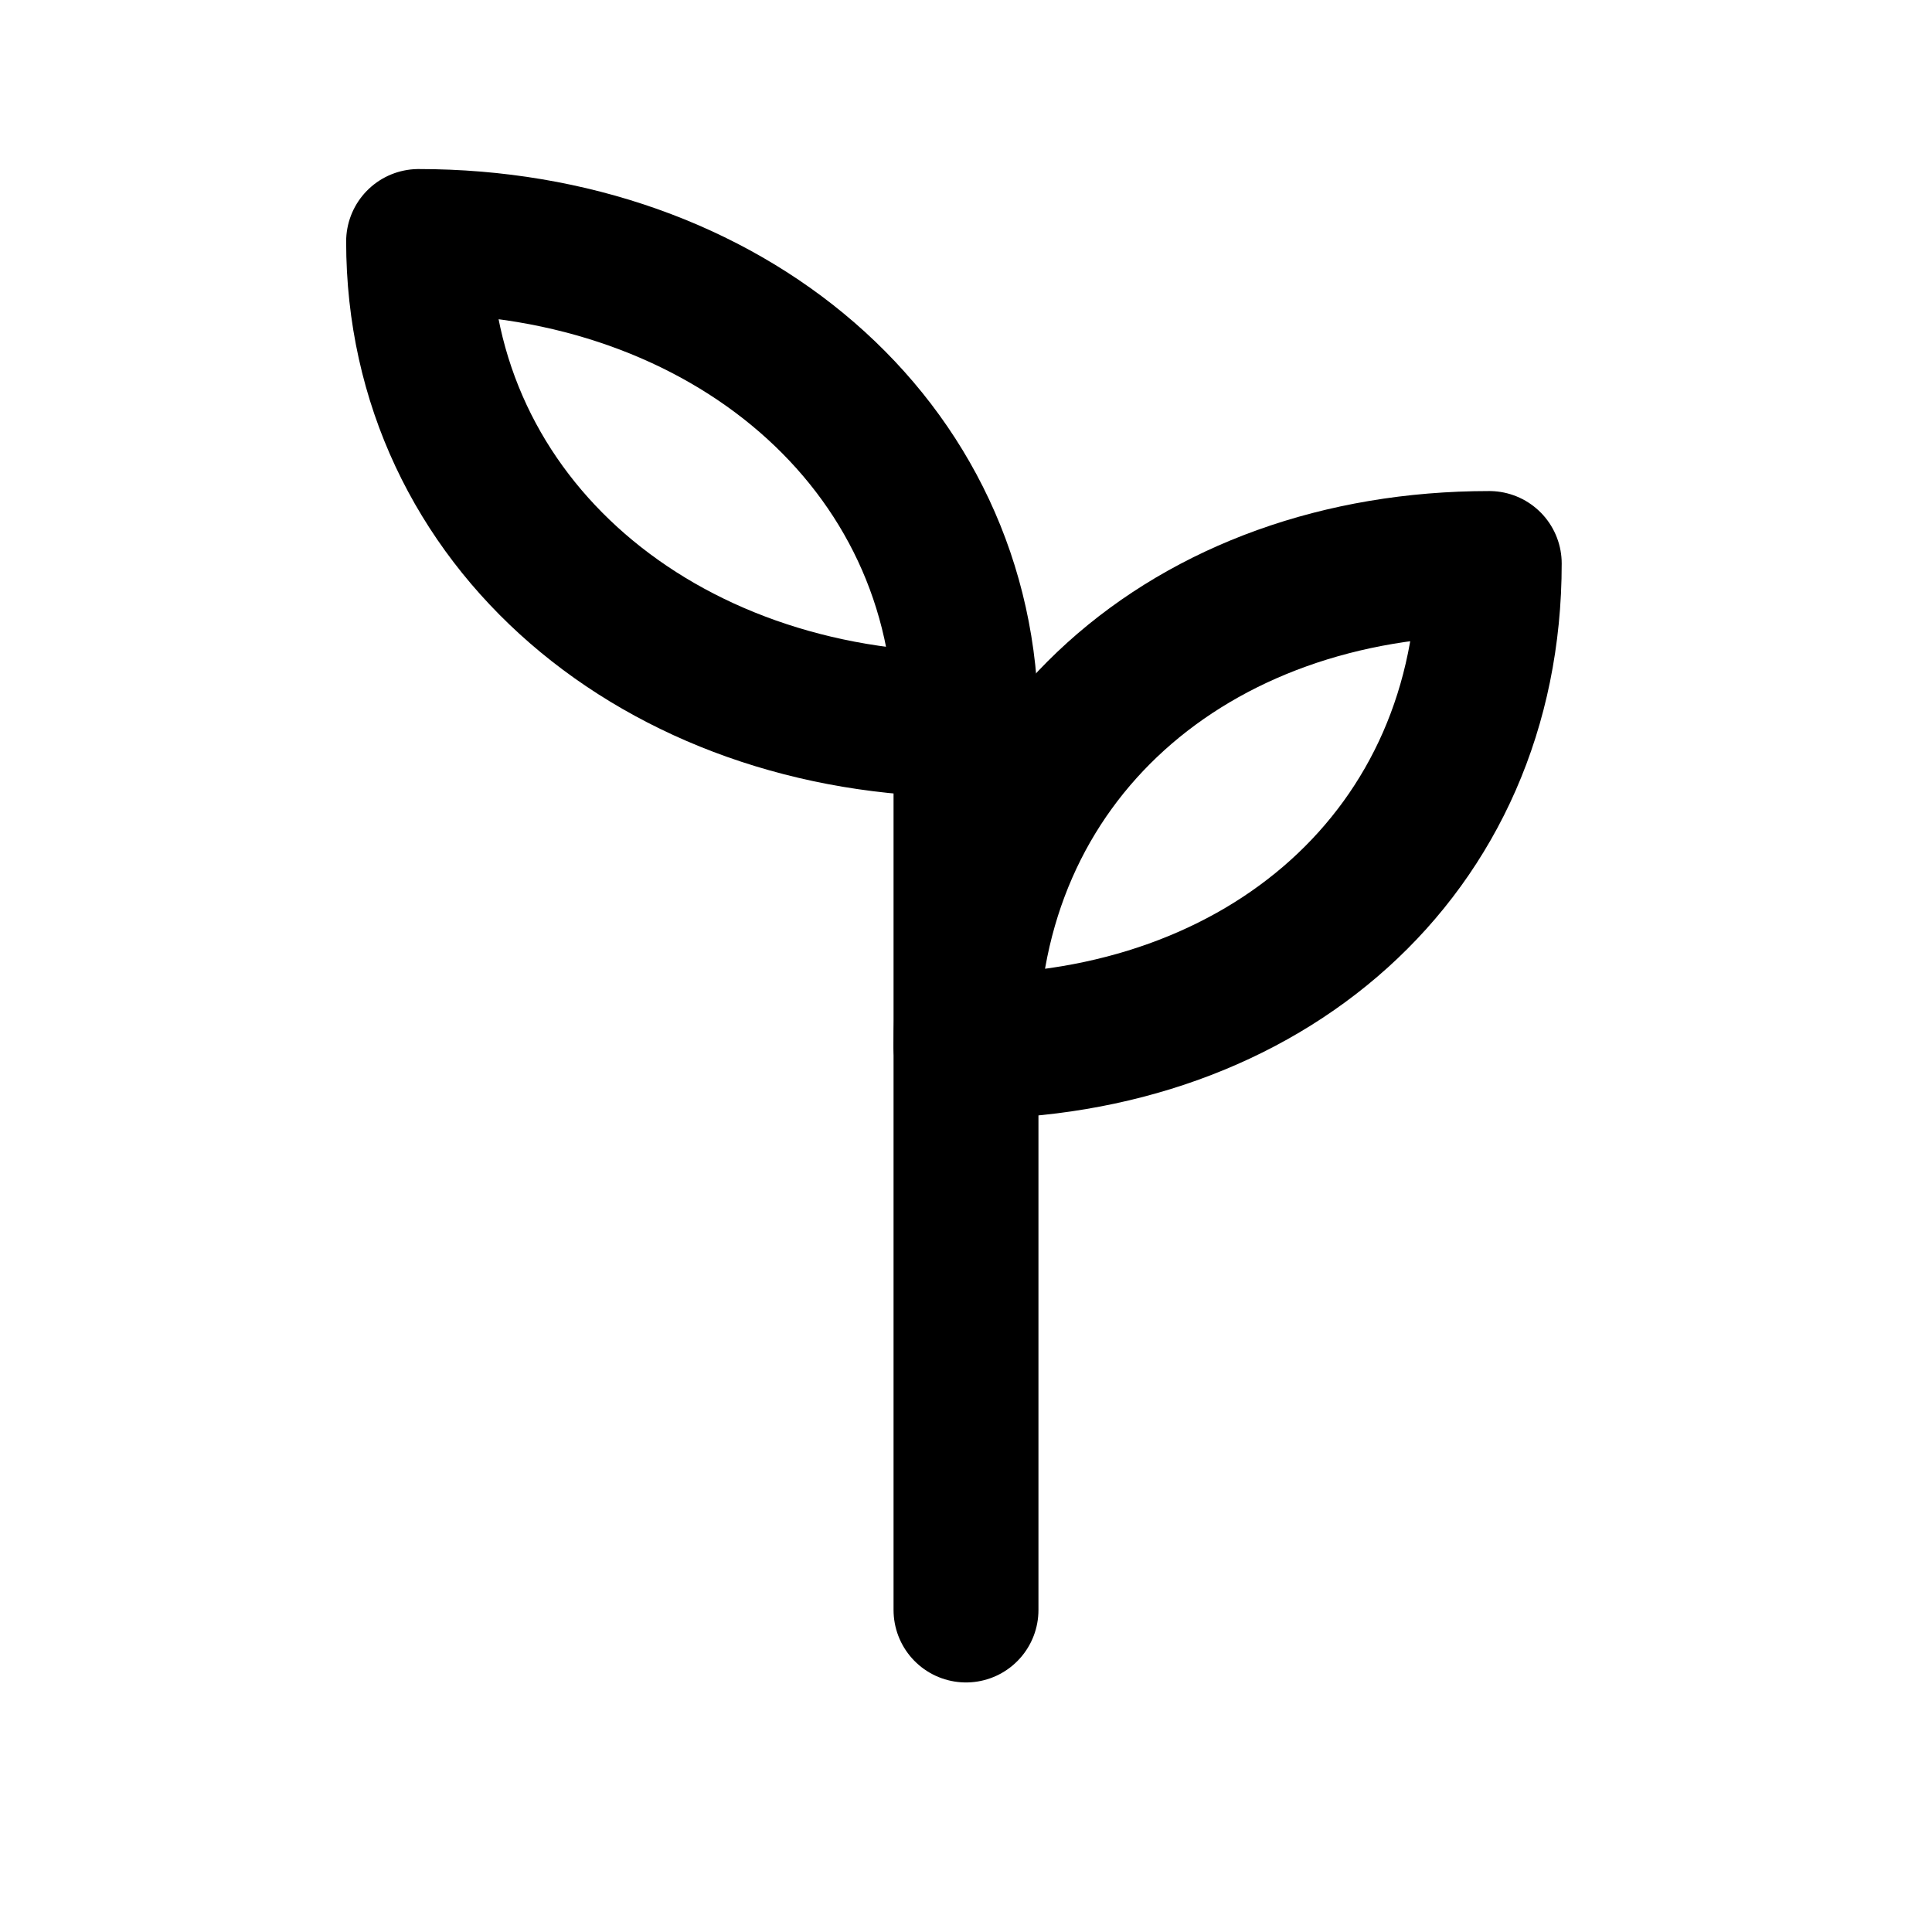
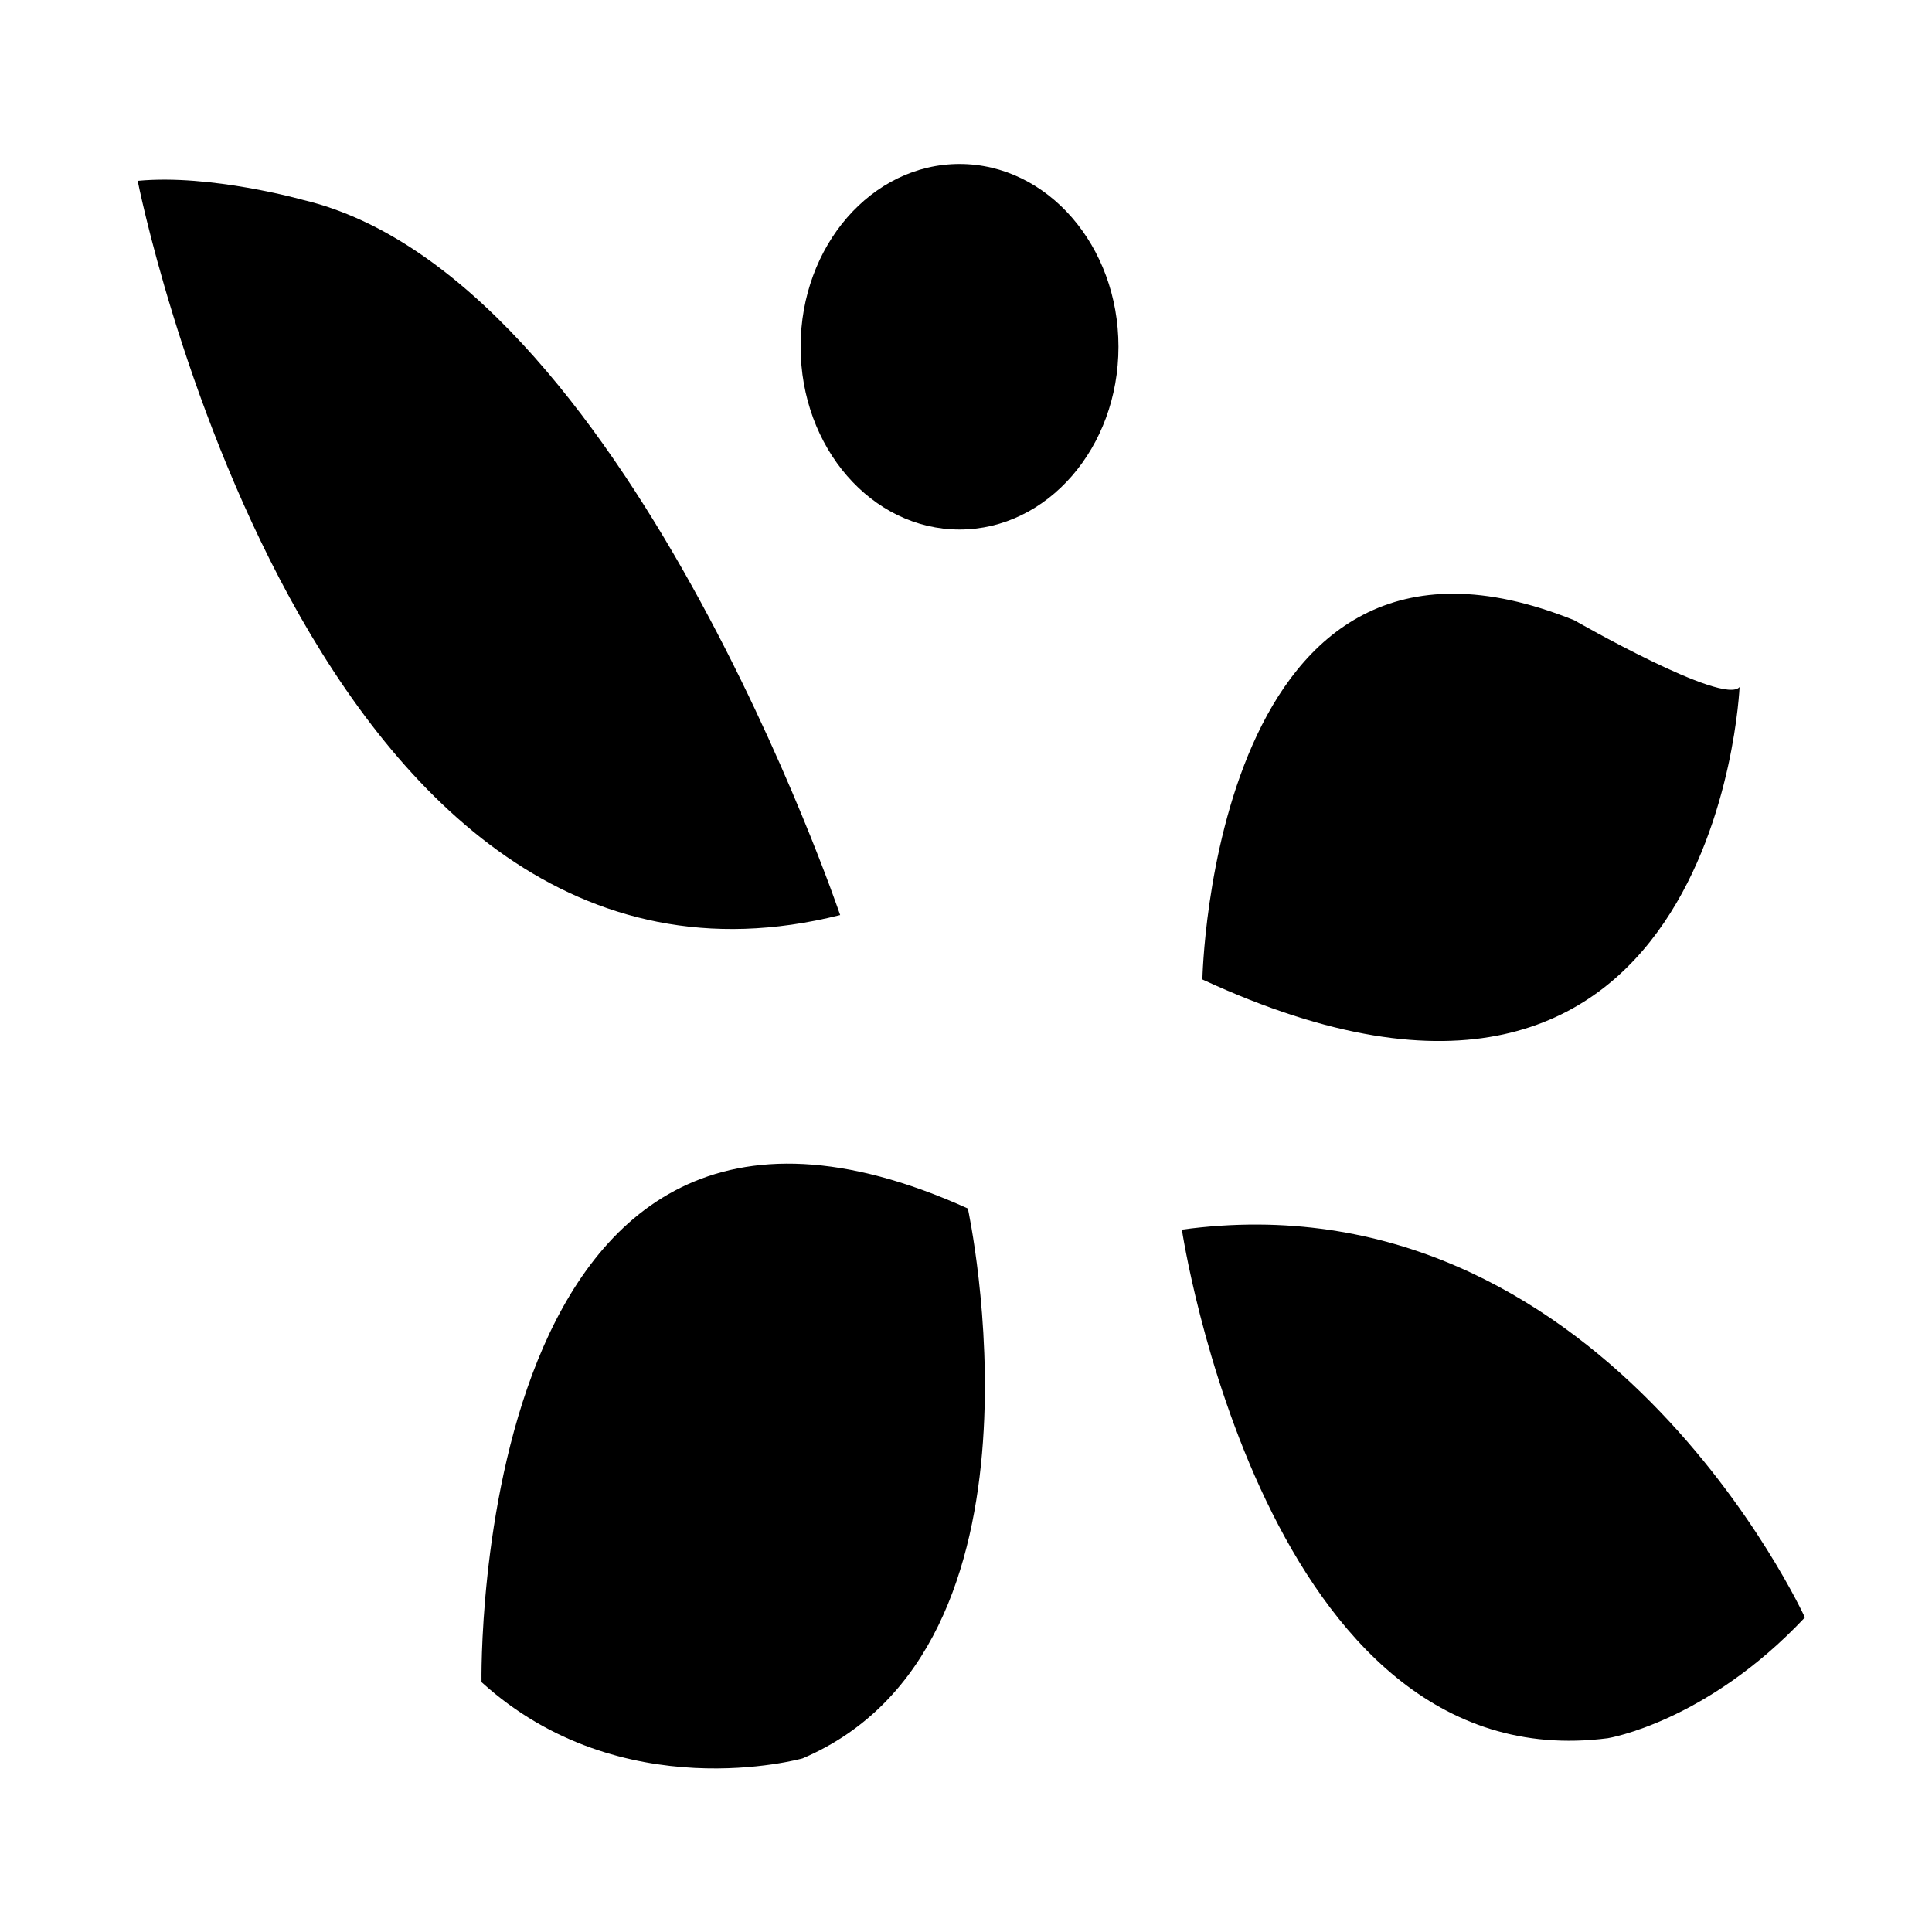
- <svg xmlns="http://www.w3.org/2000/svg" viewBox="0 0 24 24" fill="none" stroke="currentColor" stroke-width="1.8" stroke-linecap="round" stroke-linejoin="round">
-   <path d="M12 20V9" />
-   <path d="M12 13c0-3.6 2.8-6 6.5-6 0 3.6-2.8 6-6.5 6z" />
-   <path d="M12 9C12 5.5 9 3 5.2 3 5.2 6.5 8.2 9 12 9z" />
+ <svg xmlns="http://www.w3.org/2000/svg" viewBox="0 0 100 100" fill="currentColor">
+   <g transform="translate(-5.166,-4.004) scale(1.103)">
+     <g transform="translate(27.63,32.31) scale(0.78) translate(-27.63,-32.31)">
+       <path d="M6.495 6.421 C6.495 6.421 16.823 58.625 48.757 50.593 C48.757 50.593 35.754 12.157 16.44 7.568 C16.44 7.568 10.887 6 6.495 6.421" />
+     </g>
+     <g transform="translate(73.71,43.33) scale(0.78) translate(-73.71,-43.33)">
+       <path d="M57.553 51.359 C57.553 51.359 58.126 20.953 79.927 29.749 C79.927 29.749 88.915 34.914 89.87 33.765 C89.87 33.765 88.532 65.699 57.553 51.359" />
+     </g>
+     <g transform="translate(74.76,72.97) scale(0.78) translate(-74.76,-72.97)">
+       <path d="M56.023 58.05 C56.023 58.05 60.996 91.325 81.647 88.647 C81.647 88.647 87.574 87.692 93.505 81.382 C93.505 81.382 81.266 54.609 56.023 58.05" />
+     </g>
+     <g transform="translate(40.63,69.14) scale(0.78) translate(-40.63,-69.14)">
+       <path d="M23.514 86.353 C23.514 86.353 22.752 44.283 52.773 57.859 C52.773 57.859 58.511 84.248 42.828 90.942 C42.828 90.942 31.929 94 23.514 86.353" />
+     </g>
+     <g transform="translate(49.71,19.90) scale(0.78) translate(-49.71,-19.90)">
+       <path d="M59.273 19.902 C59.273 25.975 54.993 30.898 49.711 30.898 C44.432 30.898 40.151 25.975 40.151 19.902 C40.151 13.828 44.432 8.907 49.711 8.907 C54.993 8.907 59.273 13.828 59.273 19.902" />
+     </g>
+   </g>
</svg>
